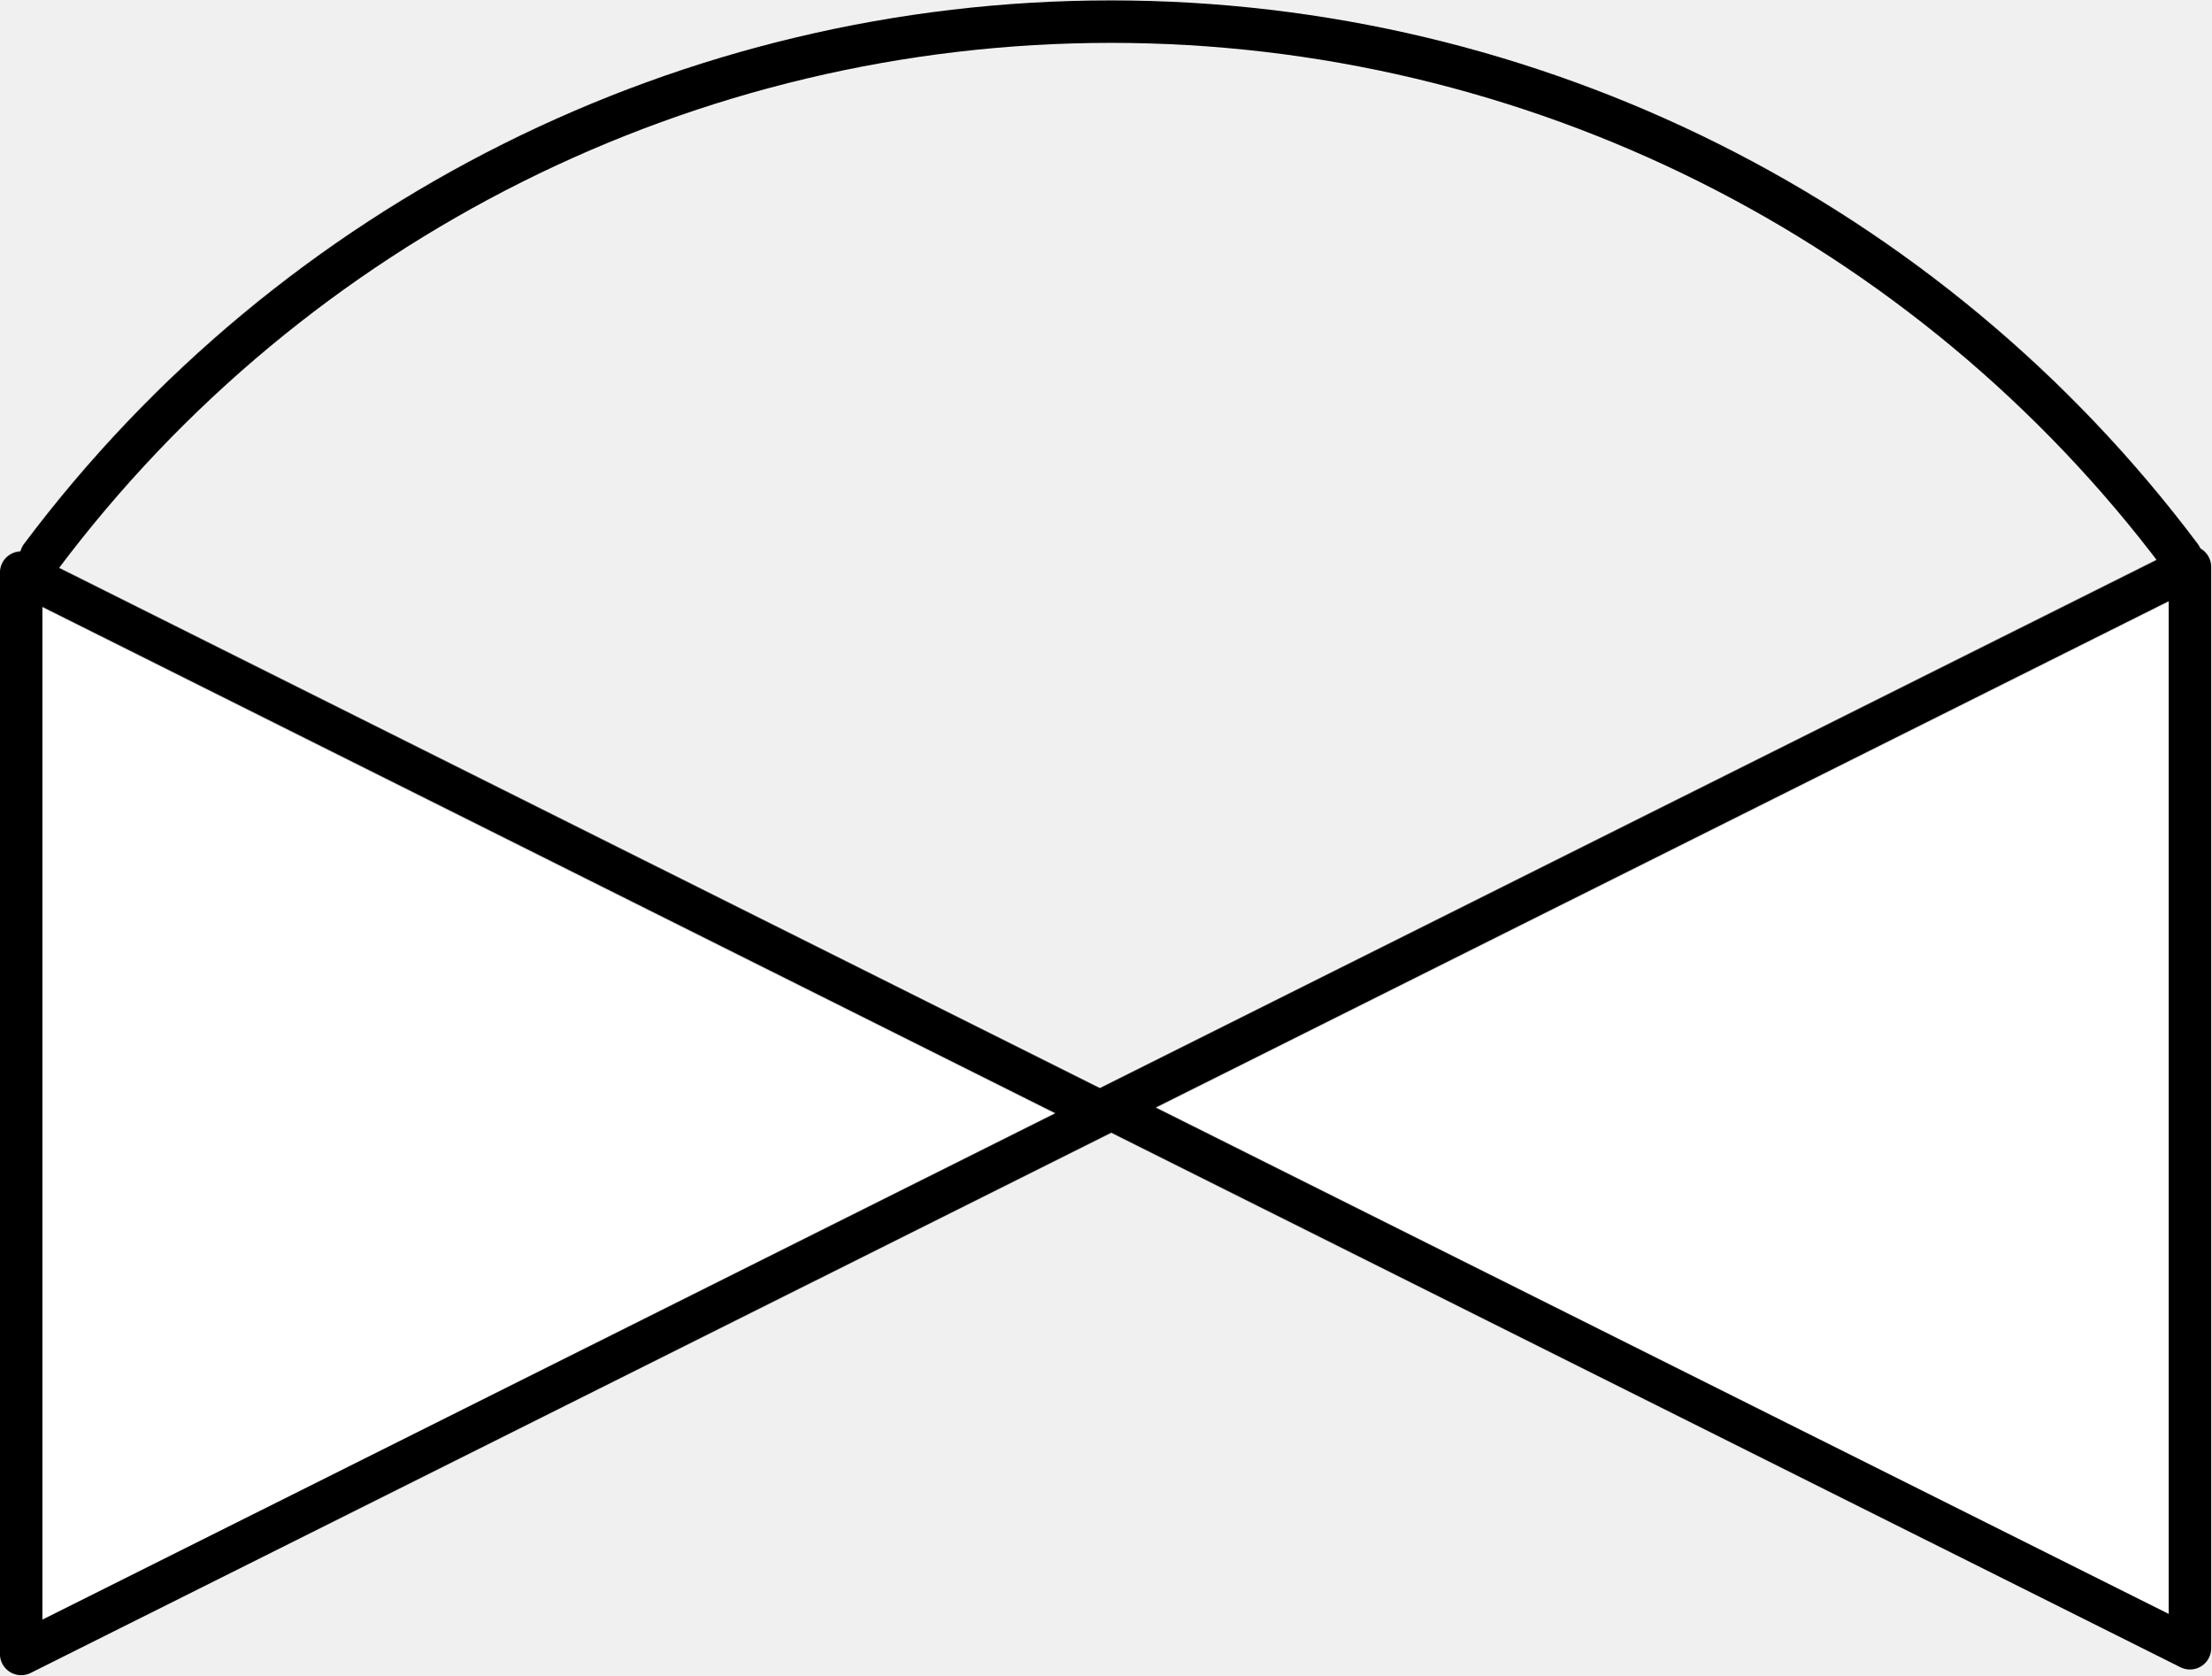
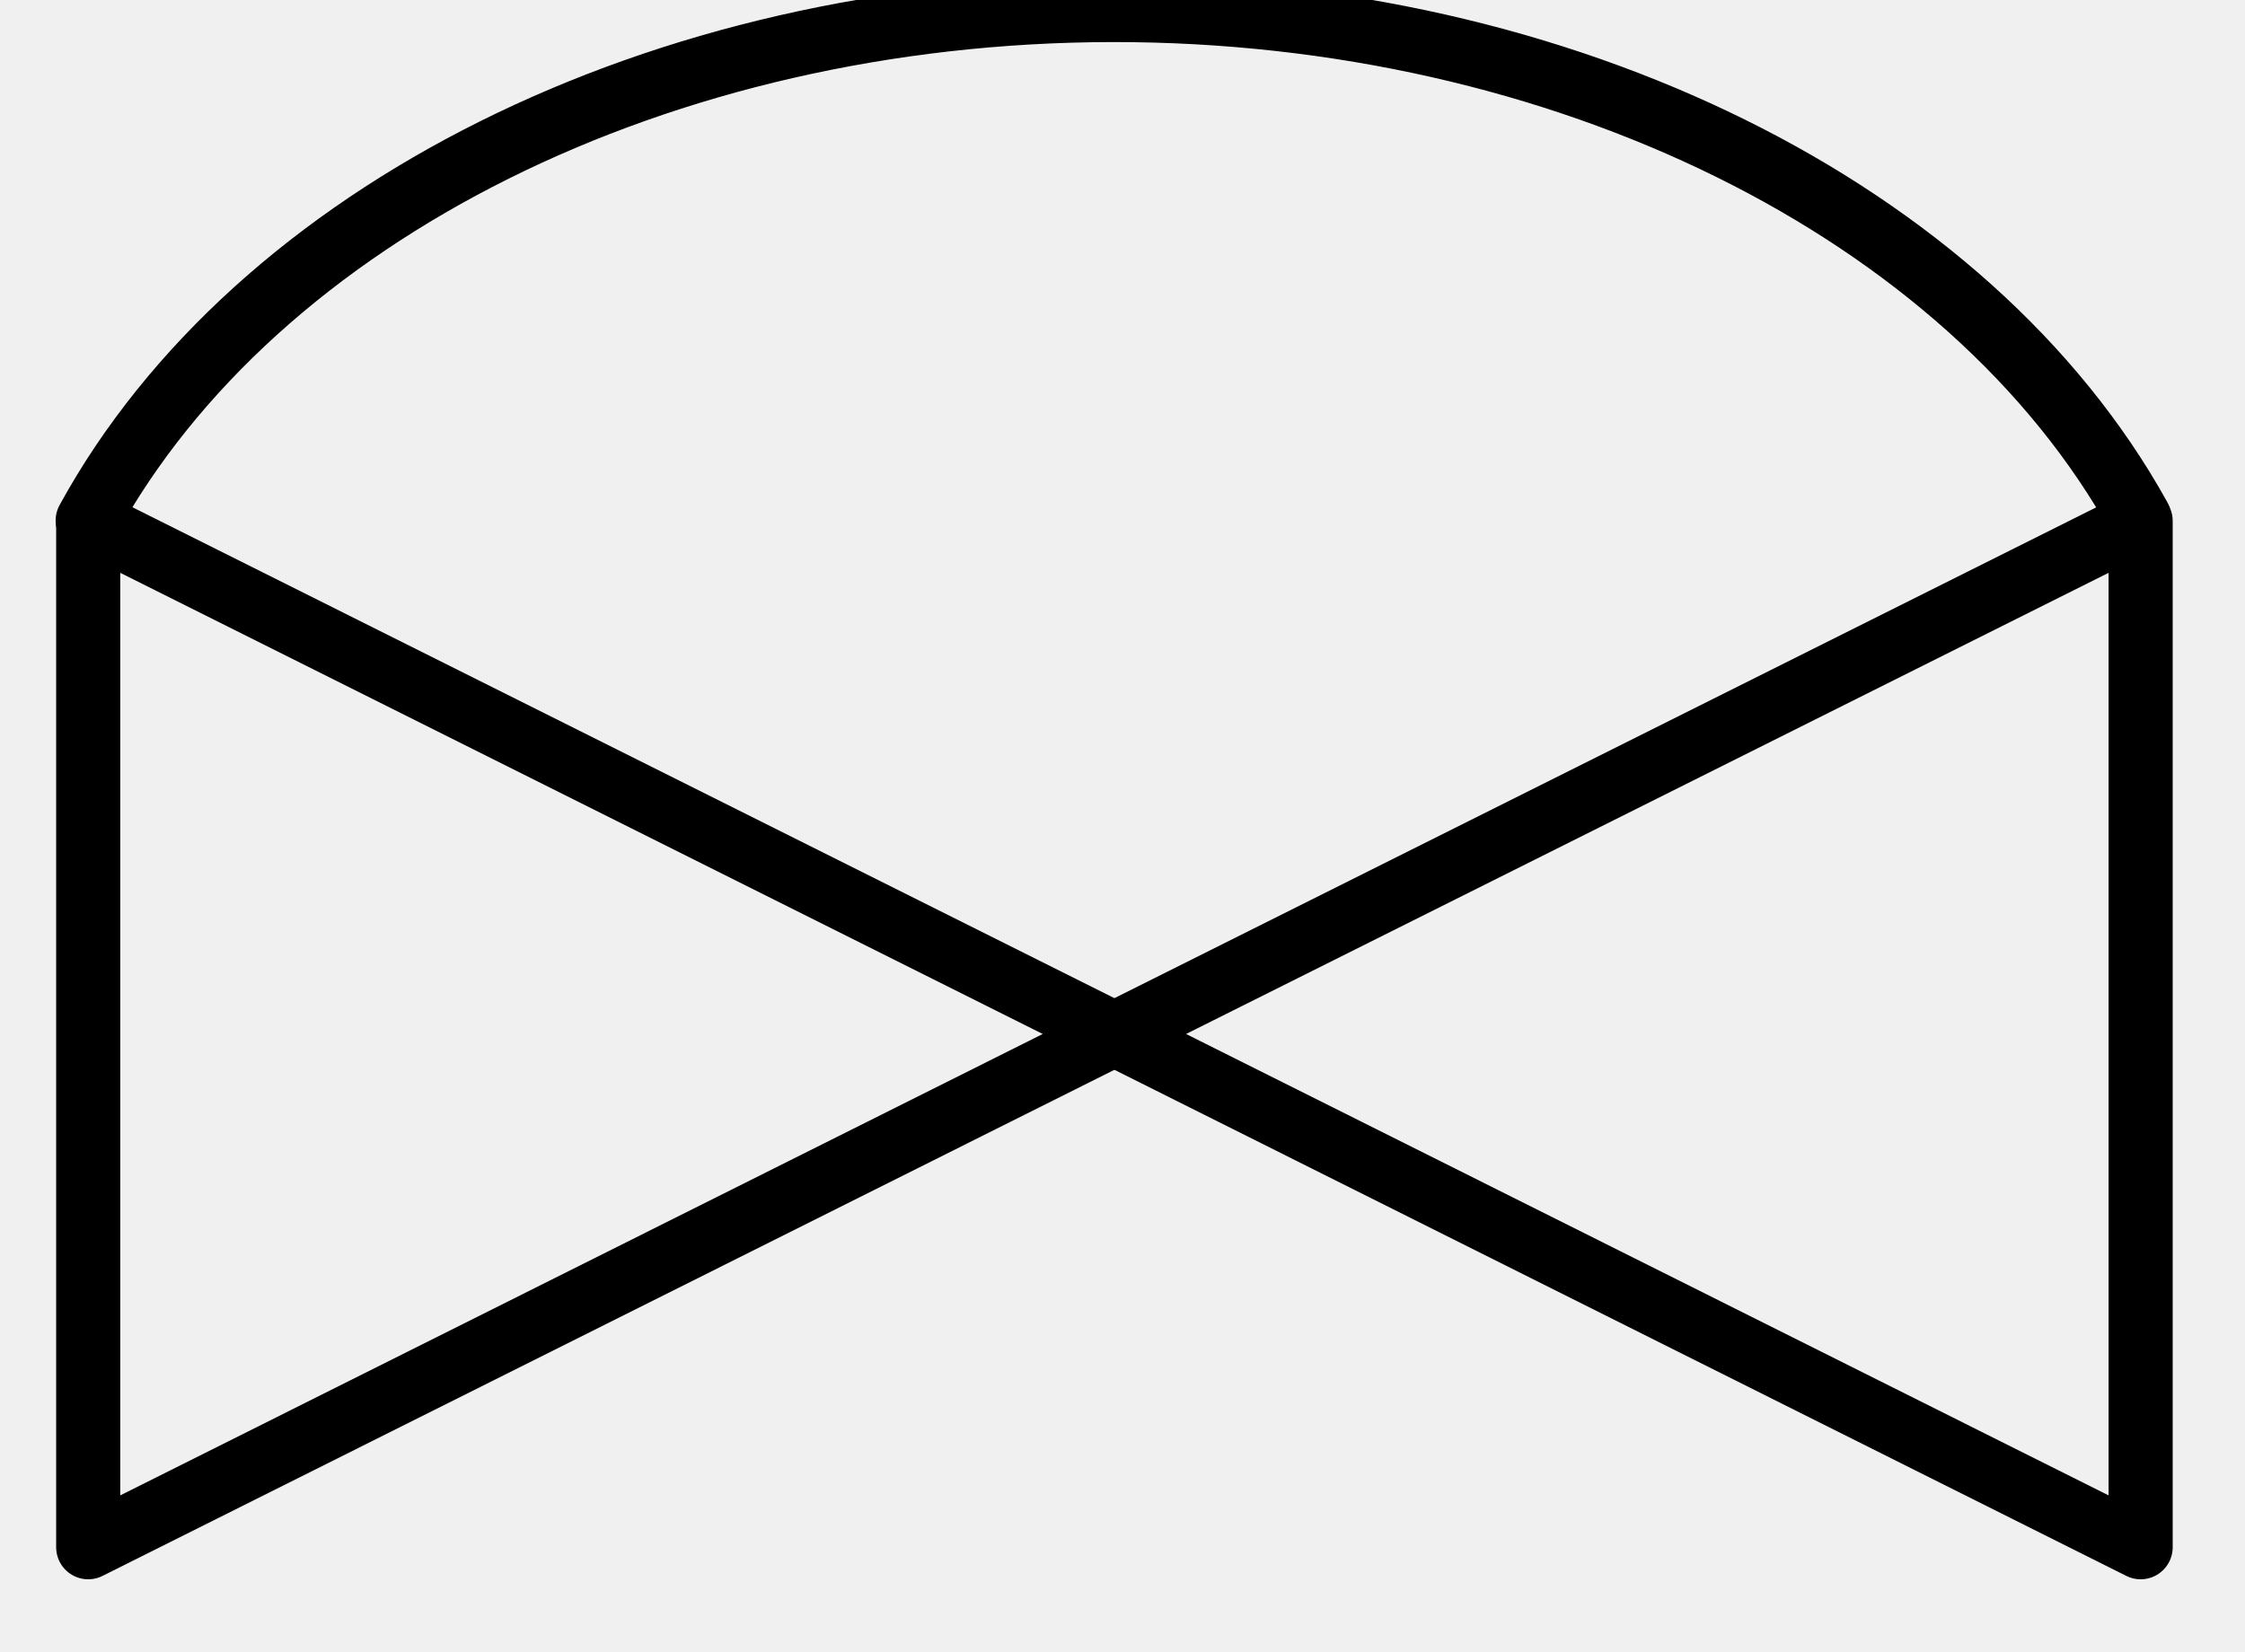
- <svg xmlns="http://www.w3.org/2000/svg" xmlns:ns1="http://schemas.microsoft.com/visio/2003/SVGExtensions/" width="1.627in" height="1.233in" viewBox="0 0 117.16 88.746" xml:space="preserve" color-interpolation-filters="sRGB" class="st4">
-   <ns1:documentProperties ns1:langID="2057" ns1:metric="true" ns1:viewMarkup="false" />
-   <style type="text/css">
- 	
- 		.st1 {fill:#ffffff;stroke:#000000;stroke-linecap:round;stroke-linejoin:round;stroke-width:2.25}
- 		.st2 {fill:none}
- 		.st3 {stroke:#000000;stroke-linecap:round;stroke-linejoin:round;stroke-width:2.25}
- 		.st4 {fill:none;fill-rule:evenodd;font-size:12px;overflow:visible;stroke-linecap:square;stroke-miterlimit:3}
- 	
- 	</style>
-   <g ns1:mID="0" ns1:index="1" ns1:groupContext="foregroundPage">
-     <ns1:pageProperties ns1:drawingScale="0.0393701" ns1:pageScale="0.0393701" ns1:drawingUnits="24" ns1:shadowOffsetX="8.50394" ns1:shadowOffsetY="-8.50394" />
-     <ns1:layer ns1:name="Symbol" ns1:index="0" />
-     <g id="shape1406-1" ns1:mID="1406" ns1:groupContext="shape" ns1:layerMember="0" transform="translate(89.8713,30.3187) rotate(90)">
-       <ns1:userDefs>
-         <ns1:ud ns1:nameU="visVersion" ns1:val="VT0(15):26" />
-         <ns1:ud ns1:nameU="visMasterStencil" ns1:prompt="" ns1:val="VT4(Basic_M.vssx)" />
-       </ns1:userDefs>
-       <path d="M57.3 88.75 L28.65 31.44 L0 88.75 L57.3 88.75 Z" class="st1" />
+ <svg xmlns="http://www.w3.org/2000/svg" version="1.1" width="37.061mm" height="27.266mm" viewBox="-0.031 -0.031 8.755 6.441">
+   <defs vector-effect="non-scaling-stroke" />
+   <g>
+     <g id="cell-lc-nmUeM4iWfEf9NTNXC-501" layer="Symbol">
+       <path d="M0.311 1.999C0.97 0.797 2.55 0.011 4.306 0.008 6.063 0.006 7.647 0.789 8.311 1.987" fill="none" stroke="rgb(0, 0, 0)" stroke-miterlimit="10" pointer-events="all" stroke-width="0.25" stroke-linecap="round" stroke-linejoin="round" />
    </g>
-     <g id="shape1412-3" ns1:mID="1412" ns1:groupContext="shape" ns1:layerMember="0" transform="translate(27.2886,87.3165) rotate(-90)">
-       <ns1:userDefs>
-         <ns1:ud ns1:nameU="visVersion" ns1:val="VT0(15):26" />
-         <ns1:ud ns1:nameU="visMasterStencil" ns1:prompt="" ns1:val="VT4(Basic_M.vssx)" />
-       </ns1:userDefs>
-       <path d="M57.3 88.75 L28.65 31.44 L0 88.75 L57.3 88.75 Z" class="st1" />
+     <g id="cell-VehGEhK3i6AJcqMpad5X-0" layer="Symbol">
+       <path d="M0.313 2.001L4.315 4.002 0.313 6.004Z" fill="none" stroke="rgb(0, 0, 0)" stroke-miterlimit="10" pointer-events="all" stroke-width="0.25" stroke-linecap="round" stroke-linejoin="round" />
    </g>
-     <g id="shape1429-5" ns1:mID="1429" ns1:groupContext="shape" ns1:layerMember="0" transform="translate(2.17256,-59.2767)">
-       <ns1:userDefs>
-         <ns1:ud ns1:nameU="SOLSH" ns1:prompt="" ns1:val="VT4({13D0FF3B-CF5B-4a46-98AB-14030248EAEF})" />
-         <ns1:ud ns1:nameU="DWGEntityType" ns1:prompt="" ns1:val="VT4(ARC)" />
-         <ns1:ud ns1:nameU="DWGOriginalColor" ns1:prompt="This shapes Original DWG color." ns1:val="VT4(3)" />
-         <ns1:ud ns1:nameU="DWGOriginalLayer" ns1:prompt="This shapes Original DWG layer." ns1:val="VT4(26-SYM-035-SP)" />
-       </ns1:userDefs>
-       <path d="M113.38 88.75 A70.858 70.858 -180 0 0 -0 88.75 L113.38 88.75 Z" class="st2" />
-       <path d="M113.38 88.75 A70.858 70.858 -180 0 0 -0 88.75" class="st3" />
+     <g id="cell-VehGEhK3i6AJcqMpad5X-2" layer="Symbol">
+       <path d="M8.317 6.004L4.315 4.002 8.317 2.001Z" fill="none" stroke="rgb(0, 0, 0)" stroke-miterlimit="10" pointer-events="all" stroke-width="0.25" stroke-linecap="round" stroke-linejoin="round" />
    </g>
  </g>
</svg>
